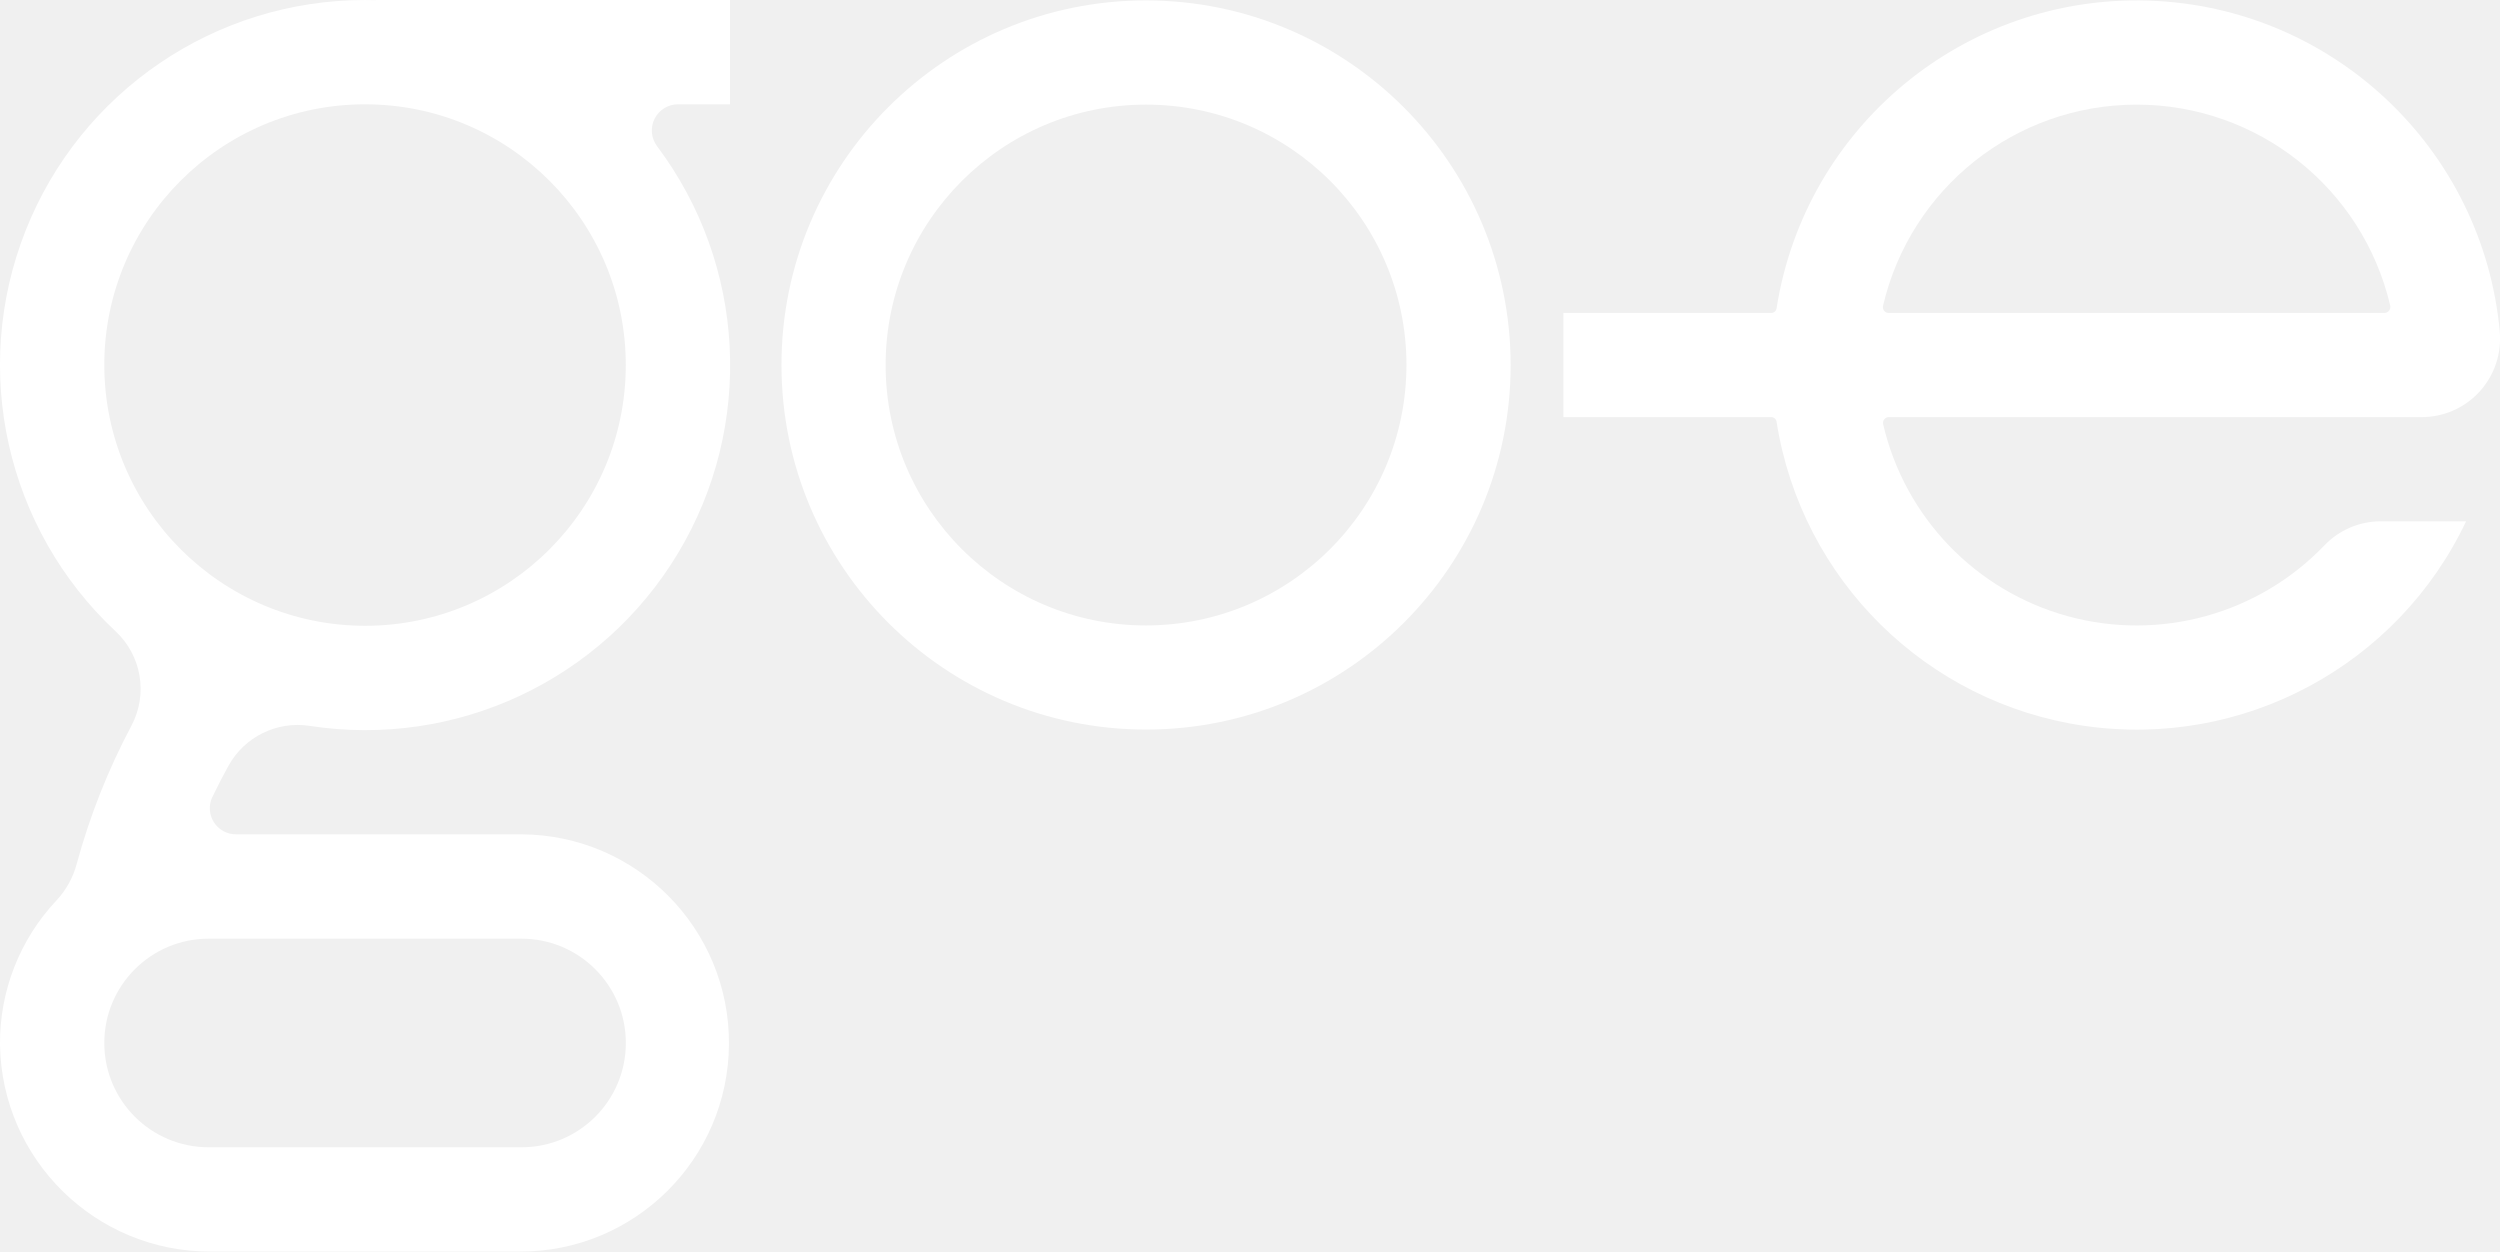
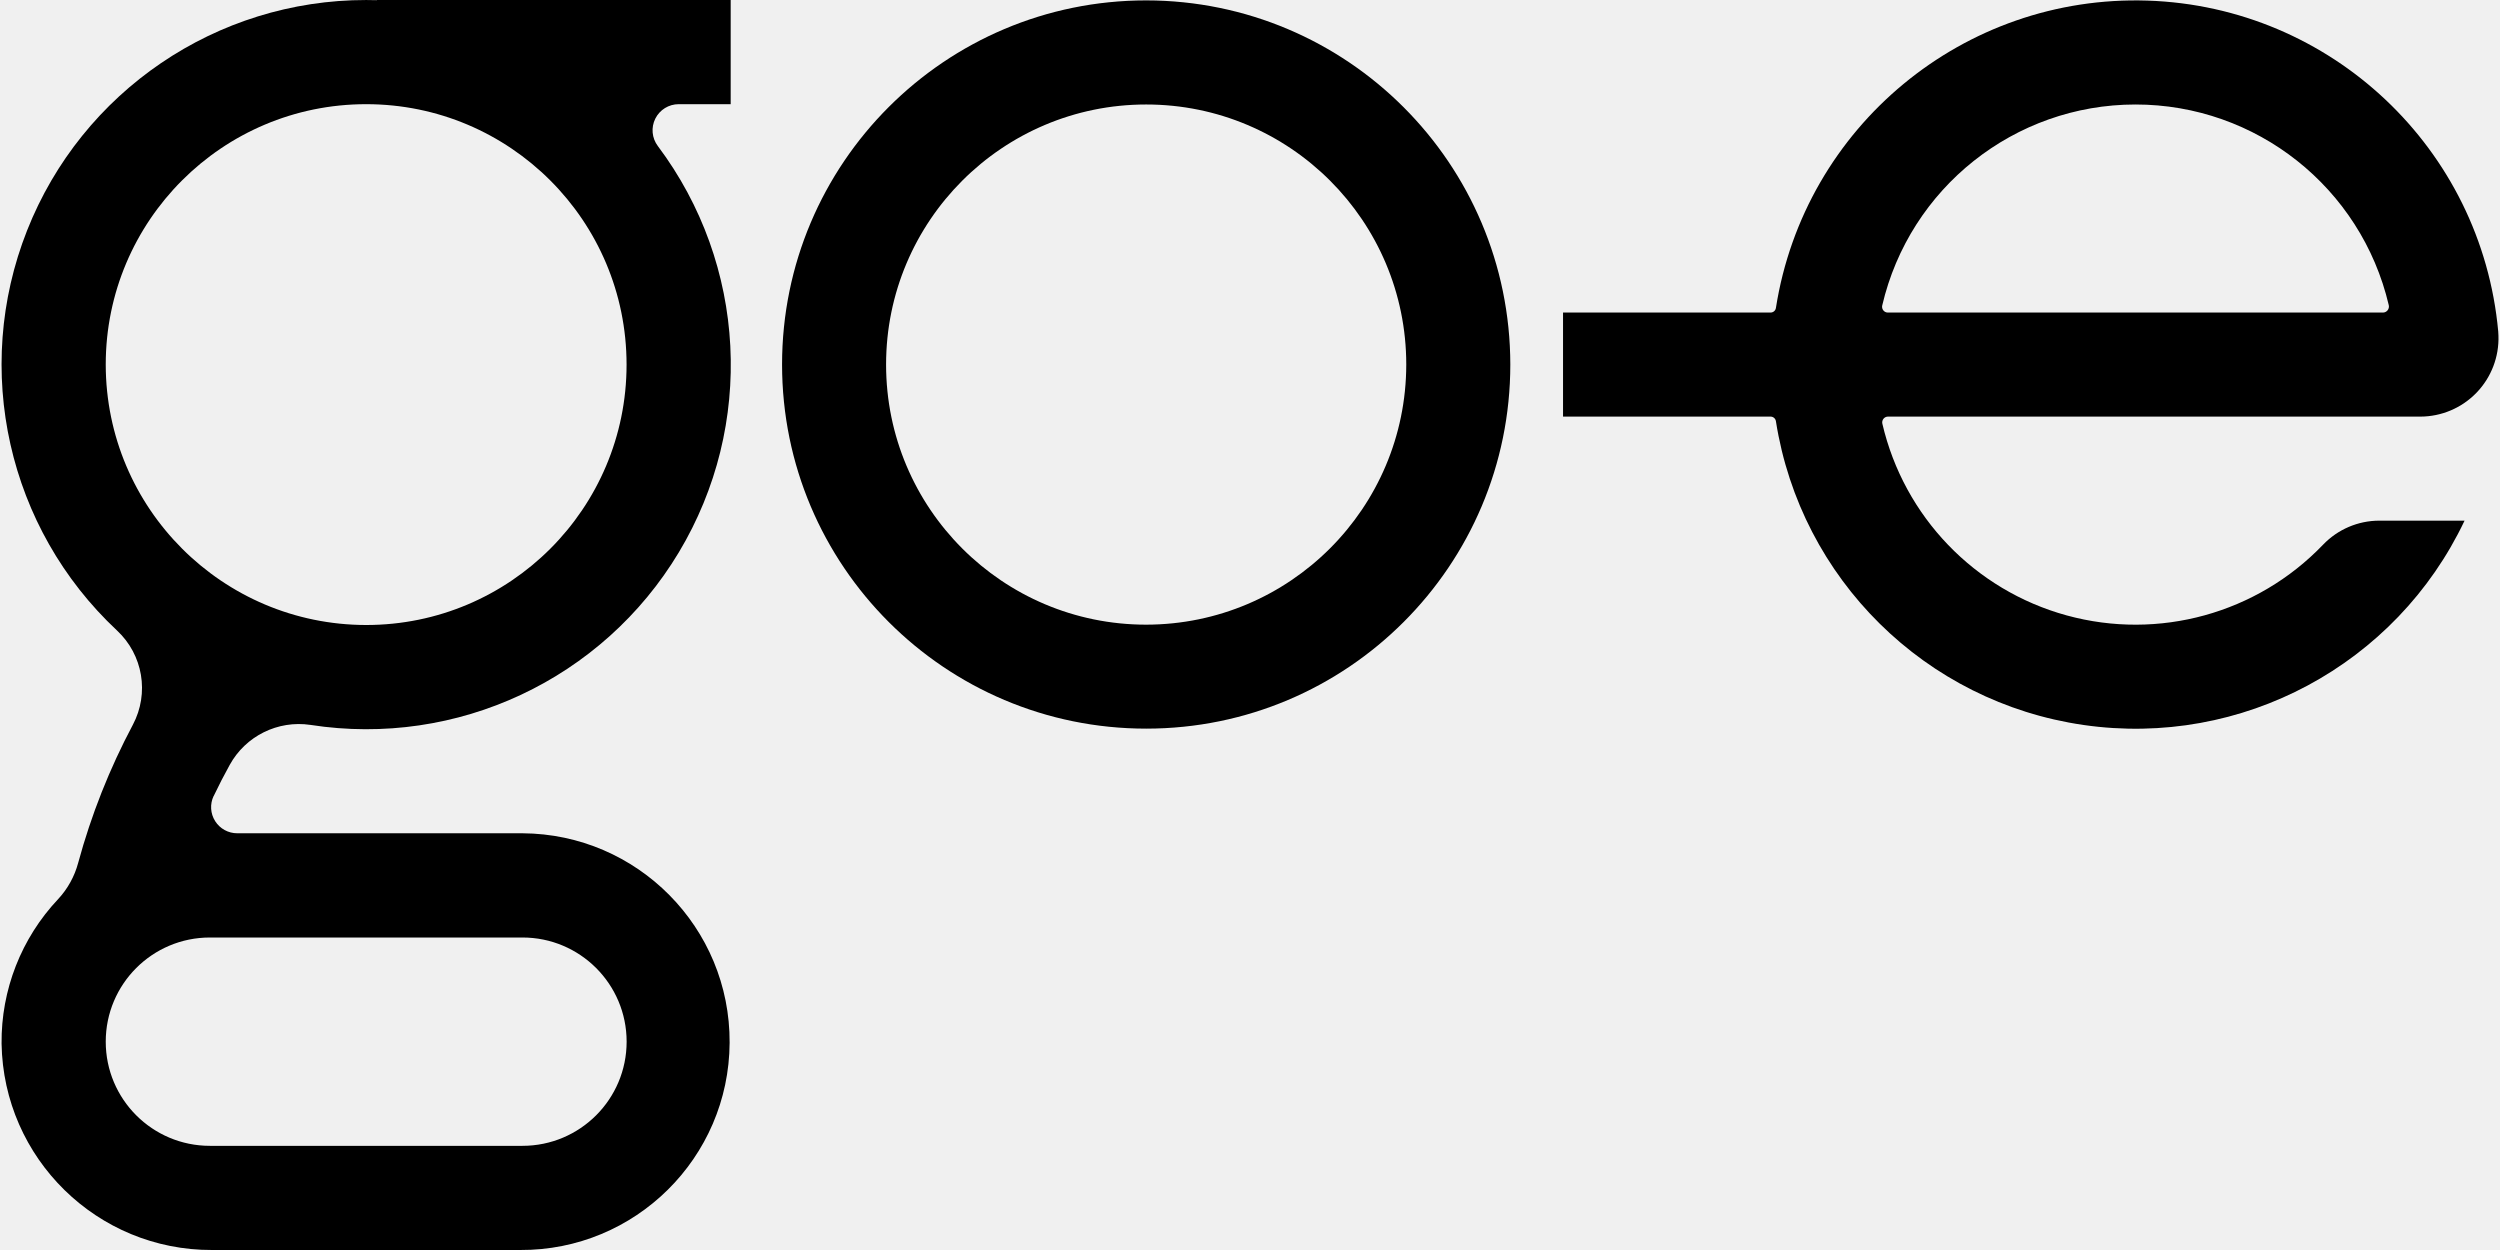
- <svg xmlns="http://www.w3.org/2000/svg" id="Komponente_83_2" data-name="Komponente 83 – 2" width="153.984" height="77.089" viewBox="0 0 153.984 77.089">
+ <svg xmlns="http://www.w3.org/2000/svg" width="128" height="64" id="Komponente_83_2" data-name="Komponente 83 – 2" viewBox="0 0 153.984 77.089">
  <g id="Gruppe_7009" data-name="Gruppe 7009">
-     <path id="Pfad_4185" data-name="Pfad 4185" d="M63.117,581.627a16.06,16.06,0,1,1,16.061,16.061,16.079,16.079,0,0,1-16.061-16.061m25.7,35.333a6.424,6.424,0,1,1,0,12.848H69.541a6.424,6.424,0,1,1,0-12.848Zm-19.041-8.728q.463-.972.987-1.917a4.866,4.866,0,0,1,4.982-2.466,22.474,22.474,0,0,0,21.42-35.7,1.611,1.611,0,0,1,1.287-2.581h3.206v-6.424H79.832v.01c-.217-.007-.436-.01-.654-.01a22.473,22.473,0,0,0-15.366,38.883,4.842,4.842,0,0,1,.98,5.808,41.105,41.105,0,0,0-3.375,8.522,5.282,5.282,0,0,1-1.237,2.237,12.8,12.8,0,0,0-3.487,8.912A12.938,12.938,0,0,0,69.68,636.232H88.672a12.849,12.849,0,1,0,.141-25.7H71.23a1.609,1.609,0,0,1-1.459-2.3Z" transform="translate(-56.693 -559.143)" fill="#fff" />
-     <path id="Pfad_4186" data-name="Pfad 4186" d="M137.925,597.673a16.04,16.04,0,1,1,16.04-16.04,16.059,16.059,0,0,1-16.04,16.04m0-38.5a22.456,22.456,0,1,0,22.457,22.456,22.481,22.481,0,0,0-22.457-22.456" transform="translate(-67.336 -559.149)" fill="#fff" />
-     <path id="Pfad_4187" data-name="Pfad 4187" d="M224.841,578.425h-30.53a.356.356,0,0,1-.346-.437,16.042,16.042,0,0,1,31.239-.02.373.373,0,0,1-.363.458m2.3,6.416a4.829,4.829,0,0,0,4.827-5c0-.1-.008-.188-.013-.248a22.456,22.456,0,0,0-44.547-1.451.333.333,0,0,1-.328.282h-12.8v6.416h12.8a.333.333,0,0,1,.328.283,22.455,22.455,0,0,0,42.471,6.134h-5.258a4.807,4.807,0,0,0-3.467,1.481,16.029,16.029,0,0,1-27.181-7.46.357.357,0,0,1,.346-.438h32.824Z" transform="translate(-77.983 -559.149)" fill="#fff" />
+     <path id="Pfad_4185" data-name="Pfad 4185" d="M63.117,581.627a16.06,16.06,0,1,1,16.061,16.061,16.079,16.079,0,0,1-16.061-16.061m25.7,35.333a6.424,6.424,0,1,1,0,12.848H69.541a6.424,6.424,0,1,1,0-12.848Zm-19.041-8.728q.463-.972.987-1.917a4.866,4.866,0,0,1,4.982-2.466,22.474,22.474,0,0,0,21.42-35.7,1.611,1.611,0,0,1,1.287-2.581h3.206v-6.424H79.832v.01c-.217-.007-.436-.01-.654-.01a22.473,22.473,0,0,0-15.366,38.883,4.842,4.842,0,0,1,.98,5.808,41.105,41.105,0,0,0-3.375,8.522,5.282,5.282,0,0,1-1.237,2.237,12.8,12.8,0,0,0-3.487,8.912A12.938,12.938,0,0,0,69.68,636.232H88.672a12.849,12.849,0,1,0,.141-25.7H71.23a1.609,1.609,0,0,1-1.459-2.3Z" transform="translate(-56.693 -559.143)" fill="#000" />
+     <path id="Pfad_4186" data-name="Pfad 4186" d="M137.925,597.673a16.04,16.04,0,1,1,16.04-16.04,16.059,16.059,0,0,1-16.04,16.04m0-38.5a22.456,22.456,0,1,0,22.457,22.456,22.481,22.481,0,0,0-22.457-22.456" transform="translate(-67.336 -559.149)" fill="#000" />
+     <path id="Pfad_4187" data-name="Pfad 4187" d="M224.841,578.425h-30.53a.356.356,0,0,1-.346-.437,16.042,16.042,0,0,1,31.239-.02.373.373,0,0,1-.363.458m2.3,6.416a4.829,4.829,0,0,0,4.827-5c0-.1-.008-.188-.013-.248a22.456,22.456,0,0,0-44.547-1.451.333.333,0,0,1-.328.282h-12.8v6.416h12.8a.333.333,0,0,1,.328.283,22.455,22.455,0,0,0,42.471,6.134h-5.258a4.807,4.807,0,0,0-3.467,1.481,16.029,16.029,0,0,1-27.181-7.46.357.357,0,0,1,.346-.438h32.824Z" transform="translate(-77.983 -559.149)" fill="#000" />
  </g>
</svg>
